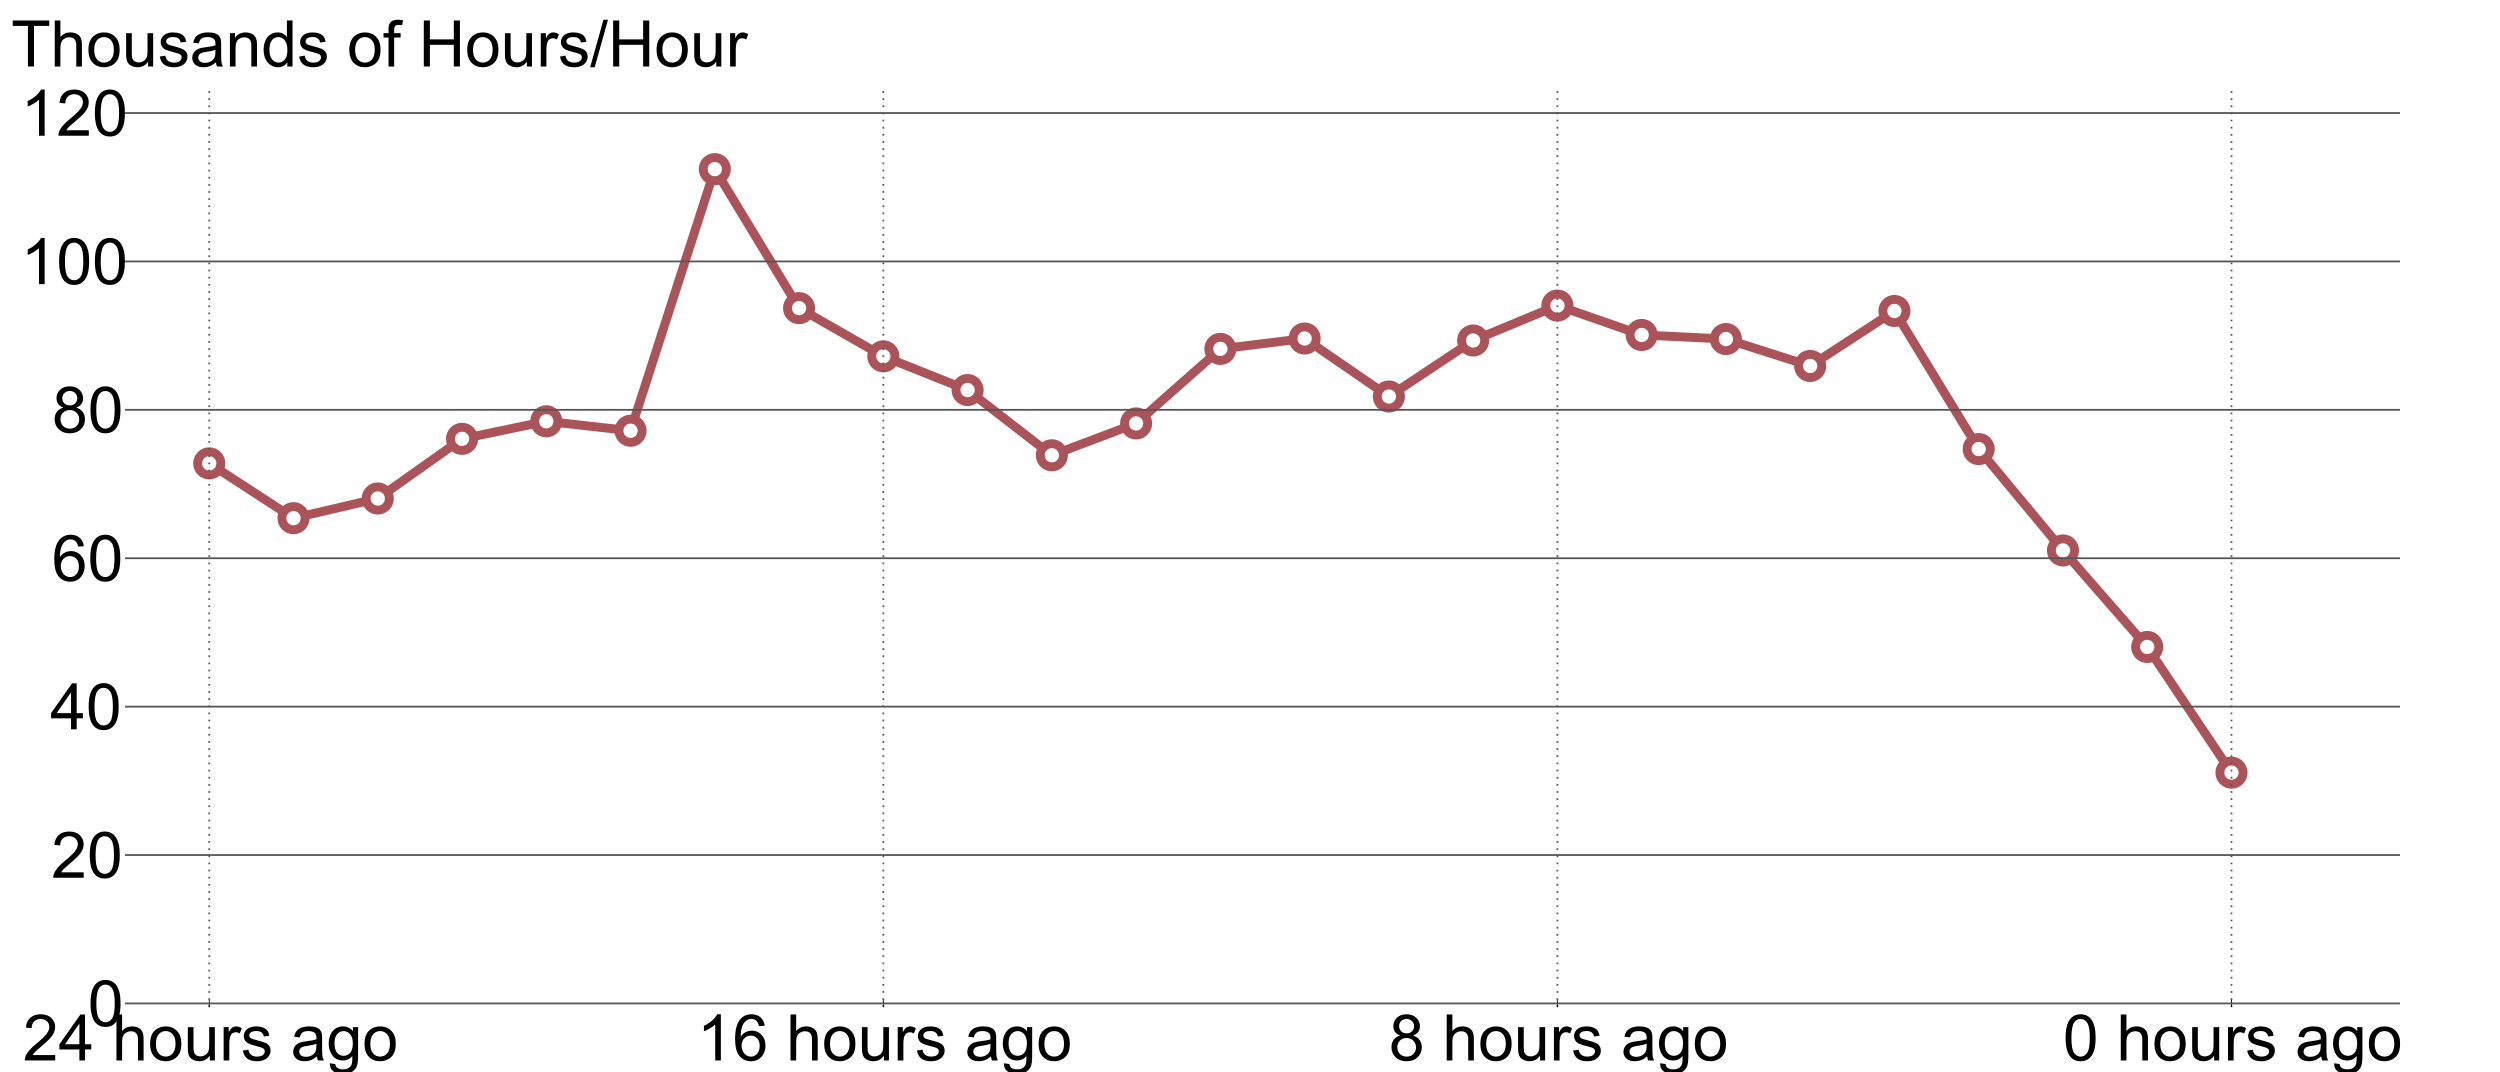
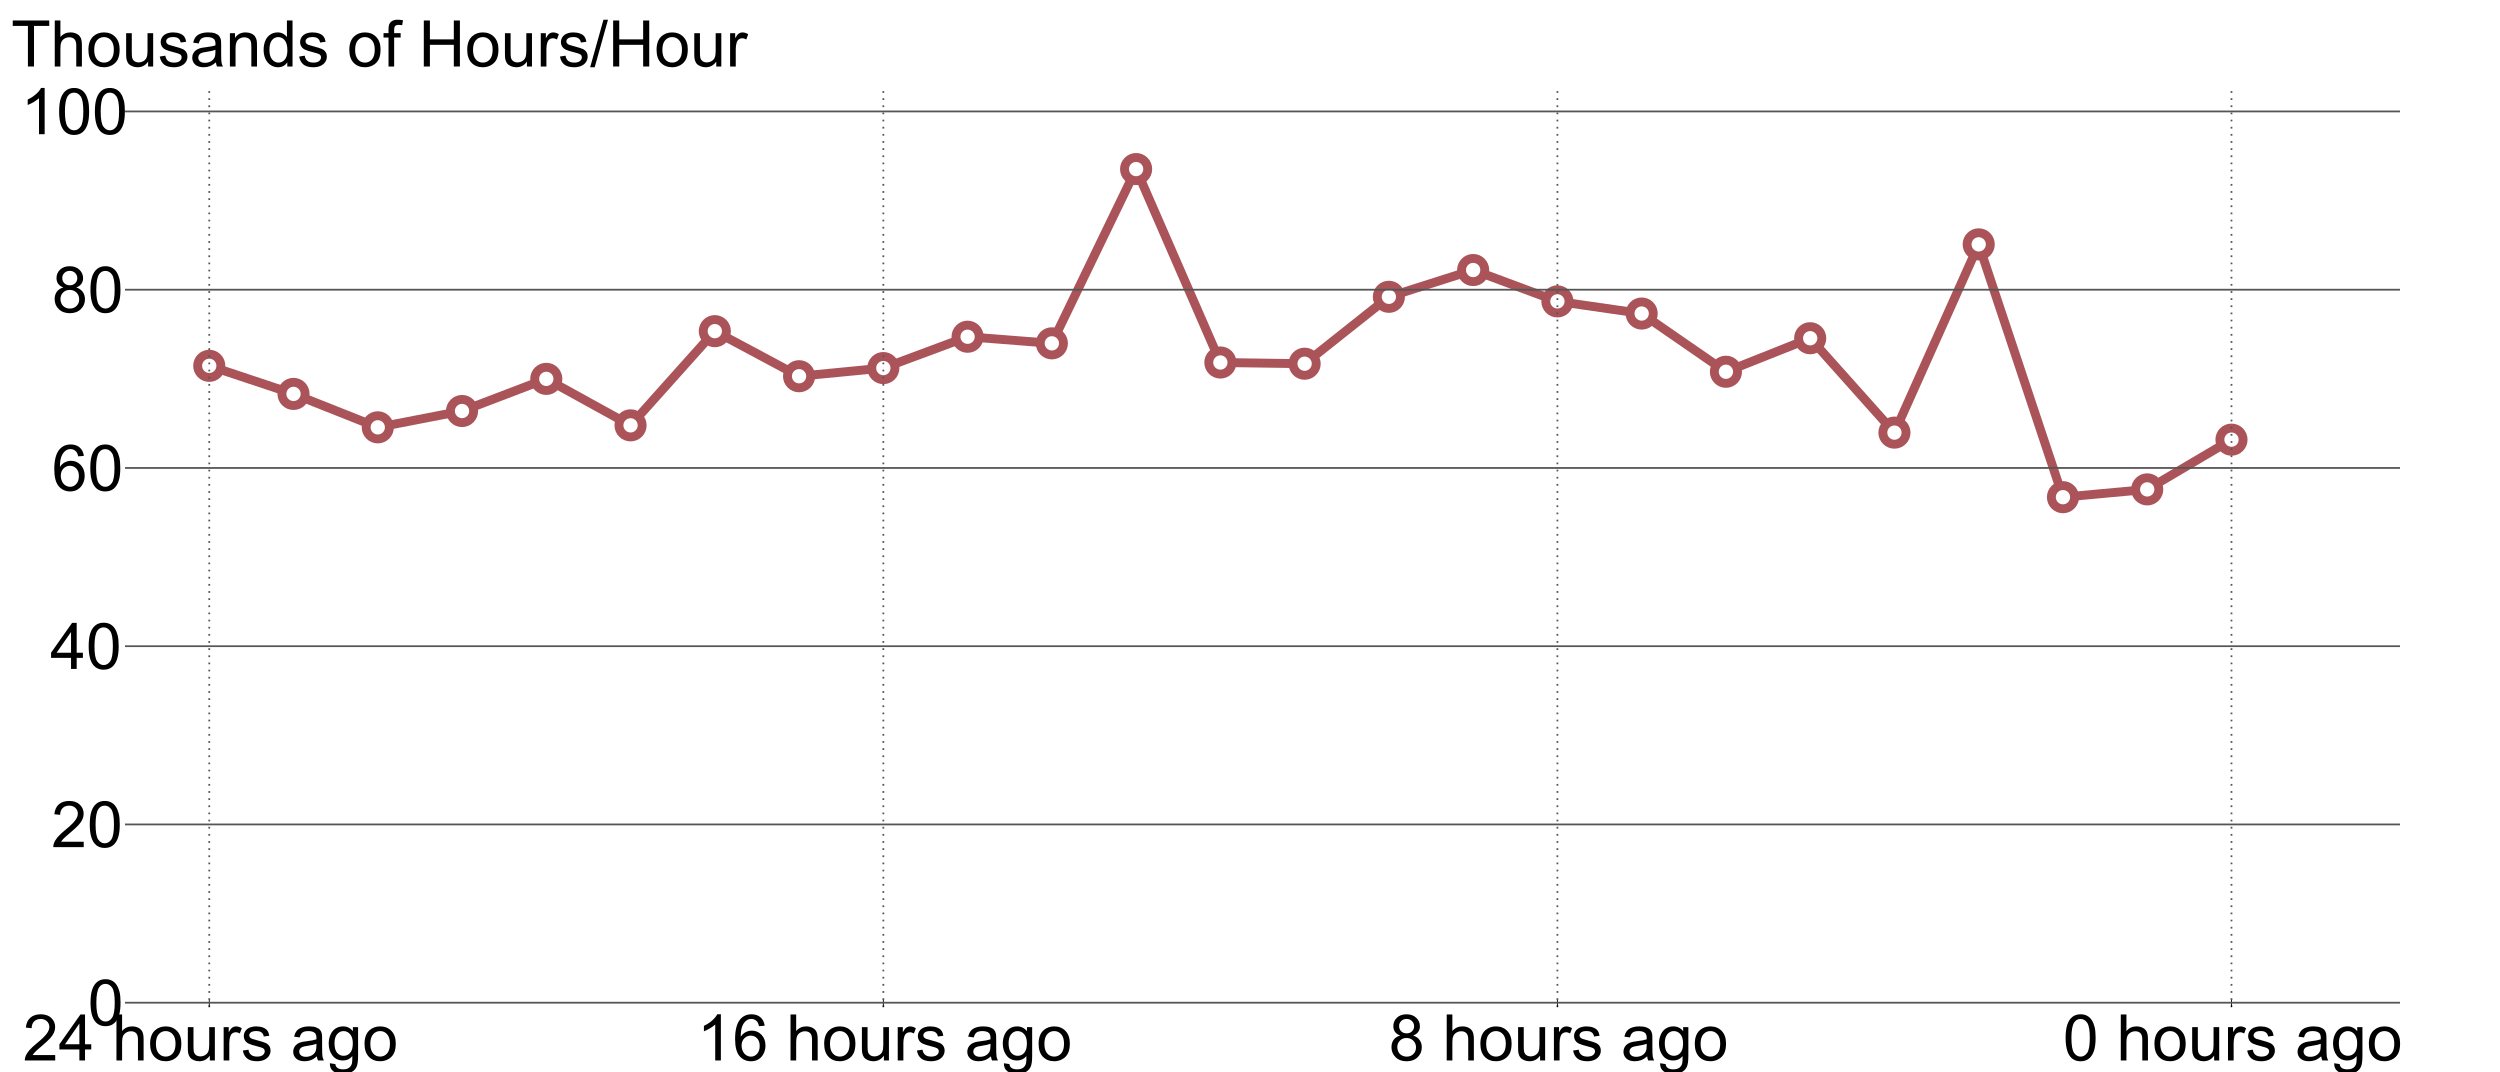
<svg xmlns="http://www.w3.org/2000/svg" xmlns:xlink="http://www.w3.org/1999/xlink" width="1400pt" height="600pt" viewBox="0 0 1400 600" version="1.1" id="svg1">
  <g id="figure1">
    <g id="patch1">
      <path style="fill: #ffffff; stroke: #ffffff; stroke-width: 1; stroke-linejoin: round; stroke-linecap: square;  opacity: 1" d="M0 600L1400 600L1400 0 L0 0L0 600" />
    </g>
    <g id="axes1">
      <g id="line2d1">
        <defs>
          <clipPath id="pae88289662c10040f13a96717475d515">
            <rect x="70" y="48" width="1274" height="516" />
          </clipPath>
        </defs>
-         <path style="fill: none; stroke: #aa545a; stroke-width: 5; stroke-linejoin: round; stroke-linecap: square;  opacity: 1" clip-path="url(#pae88289662c10040f13a96717475d515)" d="M117.185 259.489L164.37 290.182L211.556 279.159 L258.741 245.753L305.926 235.933L353.111 241.214 L400.296 94.72L447.481 172.558L494.667 199.543 L541.852 218.423L589.037 254.955L636.222 237.129 L683.407 195.383L730.593 189.566L777.778 222.042 L824.963 190.682L872.148 171.117L919.333 187.585 L966.519 189.869L1013.704 204.928L1060.889 174.149 L1108.074 251.474L1155.259 308.243L1202.444 362.294 L1249.63 432.679" />
+         <path style="fill: none; stroke: #aa545a; stroke-width: 5; stroke-linejoin: round; stroke-linecap: square;  opacity: 1" clip-path="url(#pae88289662c10040f13a96717475d515)" d="M117.185 204.864L164.37 220.593L211.556 239.308 L258.741 230.166L305.926 212.172L353.111 238.194 L400.296 185.449L447.481 210.686L494.667 206.122 L541.852 188.575L589.037 192.271L636.222 94.682 L683.407 203.004L730.593 203.675L777.778 166.211 L824.963 151.216L872.148 168.775L919.333 175.58 L966.519 208.182L1013.704 189.414L1060.889 242.267 L1108.074 136.844L1155.259 278.423L1202.444 274.06 L1249.63 246.204" />
        <defs>
          <path id="m08ac4dbc767844c1247817e65fe09196" d="M0 6.5C1.724 6.5 3.377 5.815 4.596 4.596 C5.815 3.377 6.5 1.724 6.5 0 C6.5 -1.724 5.815 -3.377 4.596 -4.596 C3.377 -5.815 1.724 -6.5 0 -6.5 C-1.724 -6.5 -3.377 -5.815 -4.596 -4.596 C-5.815 -3.377 -6.5 -1.724 -6.5 0 C-6.5 1.724 -5.815 3.377 -4.596 4.596 C-3.377 5.815 -1.724 6.5 0 6.5z" />
        </defs>
        <g clip-path="url(#pae88289662c10040f13a96717475d515)">
-           <use style="fill: #ffffff; stroke: #aa545a; stroke-width: 5; stroke-linejoin: round; stroke-linecap: butt;  opacity: 1" xlink:href="#m08ac4dbc767844c1247817e65fe09196" x="117.185" y="259.489" />
-           <use style="fill: #ffffff; stroke: #aa545a; stroke-width: 5; stroke-linejoin: round; stroke-linecap: butt;  opacity: 1" xlink:href="#m08ac4dbc767844c1247817e65fe09196" x="164.37" y="290.182" />
-           <use style="fill: #ffffff; stroke: #aa545a; stroke-width: 5; stroke-linejoin: round; stroke-linecap: butt;  opacity: 1" xlink:href="#m08ac4dbc767844c1247817e65fe09196" x="211.556" y="279.159" />
-           <use style="fill: #ffffff; stroke: #aa545a; stroke-width: 5; stroke-linejoin: round; stroke-linecap: butt;  opacity: 1" xlink:href="#m08ac4dbc767844c1247817e65fe09196" x="258.741" y="245.753" />
-           <use style="fill: #ffffff; stroke: #aa545a; stroke-width: 5; stroke-linejoin: round; stroke-linecap: butt;  opacity: 1" xlink:href="#m08ac4dbc767844c1247817e65fe09196" x="305.926" y="235.933" />
-           <use style="fill: #ffffff; stroke: #aa545a; stroke-width: 5; stroke-linejoin: round; stroke-linecap: butt;  opacity: 1" xlink:href="#m08ac4dbc767844c1247817e65fe09196" x="353.111" y="241.214" />
-           <use style="fill: #ffffff; stroke: #aa545a; stroke-width: 5; stroke-linejoin: round; stroke-linecap: butt;  opacity: 1" xlink:href="#m08ac4dbc767844c1247817e65fe09196" x="400.296" y="94.72" />
-           <use style="fill: #ffffff; stroke: #aa545a; stroke-width: 5; stroke-linejoin: round; stroke-linecap: butt;  opacity: 1" xlink:href="#m08ac4dbc767844c1247817e65fe09196" x="447.481" y="172.558" />
-           <use style="fill: #ffffff; stroke: #aa545a; stroke-width: 5; stroke-linejoin: round; stroke-linecap: butt;  opacity: 1" xlink:href="#m08ac4dbc767844c1247817e65fe09196" x="494.667" y="199.543" />
-           <use style="fill: #ffffff; stroke: #aa545a; stroke-width: 5; stroke-linejoin: round; stroke-linecap: butt;  opacity: 1" xlink:href="#m08ac4dbc767844c1247817e65fe09196" x="541.852" y="218.423" />
-           <use style="fill: #ffffff; stroke: #aa545a; stroke-width: 5; stroke-linejoin: round; stroke-linecap: butt;  opacity: 1" xlink:href="#m08ac4dbc767844c1247817e65fe09196" x="589.037" y="254.955" />
-           <use style="fill: #ffffff; stroke: #aa545a; stroke-width: 5; stroke-linejoin: round; stroke-linecap: butt;  opacity: 1" xlink:href="#m08ac4dbc767844c1247817e65fe09196" x="636.222" y="237.129" />
-           <use style="fill: #ffffff; stroke: #aa545a; stroke-width: 5; stroke-linejoin: round; stroke-linecap: butt;  opacity: 1" xlink:href="#m08ac4dbc767844c1247817e65fe09196" x="683.407" y="195.383" />
-           <use style="fill: #ffffff; stroke: #aa545a; stroke-width: 5; stroke-linejoin: round; stroke-linecap: butt;  opacity: 1" xlink:href="#m08ac4dbc767844c1247817e65fe09196" x="730.593" y="189.566" />
-           <use style="fill: #ffffff; stroke: #aa545a; stroke-width: 5; stroke-linejoin: round; stroke-linecap: butt;  opacity: 1" xlink:href="#m08ac4dbc767844c1247817e65fe09196" x="777.778" y="222.042" />
-           <use style="fill: #ffffff; stroke: #aa545a; stroke-width: 5; stroke-linejoin: round; stroke-linecap: butt;  opacity: 1" xlink:href="#m08ac4dbc767844c1247817e65fe09196" x="824.963" y="190.682" />
-           <use style="fill: #ffffff; stroke: #aa545a; stroke-width: 5; stroke-linejoin: round; stroke-linecap: butt;  opacity: 1" xlink:href="#m08ac4dbc767844c1247817e65fe09196" x="872.148" y="171.117" />
-           <use style="fill: #ffffff; stroke: #aa545a; stroke-width: 5; stroke-linejoin: round; stroke-linecap: butt;  opacity: 1" xlink:href="#m08ac4dbc767844c1247817e65fe09196" x="919.333" y="187.585" />
-           <use style="fill: #ffffff; stroke: #aa545a; stroke-width: 5; stroke-linejoin: round; stroke-linecap: butt;  opacity: 1" xlink:href="#m08ac4dbc767844c1247817e65fe09196" x="966.519" y="189.869" />
-           <use style="fill: #ffffff; stroke: #aa545a; stroke-width: 5; stroke-linejoin: round; stroke-linecap: butt;  opacity: 1" xlink:href="#m08ac4dbc767844c1247817e65fe09196" x="1013.704" y="204.928" />
-           <use style="fill: #ffffff; stroke: #aa545a; stroke-width: 5; stroke-linejoin: round; stroke-linecap: butt;  opacity: 1" xlink:href="#m08ac4dbc767844c1247817e65fe09196" x="1060.889" y="174.149" />
-           <use style="fill: #ffffff; stroke: #aa545a; stroke-width: 5; stroke-linejoin: round; stroke-linecap: butt;  opacity: 1" xlink:href="#m08ac4dbc767844c1247817e65fe09196" x="1108.074" y="251.474" />
-           <use style="fill: #ffffff; stroke: #aa545a; stroke-width: 5; stroke-linejoin: round; stroke-linecap: butt;  opacity: 1" xlink:href="#m08ac4dbc767844c1247817e65fe09196" x="1155.259" y="308.243" />
-           <use style="fill: #ffffff; stroke: #aa545a; stroke-width: 5; stroke-linejoin: round; stroke-linecap: butt;  opacity: 1" xlink:href="#m08ac4dbc767844c1247817e65fe09196" x="1202.444" y="362.294" />
-           <use style="fill: #ffffff; stroke: #aa545a; stroke-width: 5; stroke-linejoin: round; stroke-linecap: butt;  opacity: 1" xlink:href="#m08ac4dbc767844c1247817e65fe09196" x="1249.63" y="432.679" />
+           <use style="fill: #ffffff; stroke: #aa545a; stroke-width: 5; stroke-linejoin: round; stroke-linecap: butt;  opacity: 1" xlink:href="#m08ac4dbc767844c1247817e65fe09196" x="117.185" y="204.864" />
+           <use style="fill: #ffffff; stroke: #aa545a; stroke-width: 5; stroke-linejoin: round; stroke-linecap: butt;  opacity: 1" xlink:href="#m08ac4dbc767844c1247817e65fe09196" x="164.37" y="220.593" />
+           <use style="fill: #ffffff; stroke: #aa545a; stroke-width: 5; stroke-linejoin: round; stroke-linecap: butt;  opacity: 1" xlink:href="#m08ac4dbc767844c1247817e65fe09196" x="211.556" y="239.308" />
+           <use style="fill: #ffffff; stroke: #aa545a; stroke-width: 5; stroke-linejoin: round; stroke-linecap: butt;  opacity: 1" xlink:href="#m08ac4dbc767844c1247817e65fe09196" x="258.741" y="230.166" />
+           <use style="fill: #ffffff; stroke: #aa545a; stroke-width: 5; stroke-linejoin: round; stroke-linecap: butt;  opacity: 1" xlink:href="#m08ac4dbc767844c1247817e65fe09196" x="305.926" y="212.172" />
+           <use style="fill: #ffffff; stroke: #aa545a; stroke-width: 5; stroke-linejoin: round; stroke-linecap: butt;  opacity: 1" xlink:href="#m08ac4dbc767844c1247817e65fe09196" x="353.111" y="238.194" />
+           <use style="fill: #ffffff; stroke: #aa545a; stroke-width: 5; stroke-linejoin: round; stroke-linecap: butt;  opacity: 1" xlink:href="#m08ac4dbc767844c1247817e65fe09196" x="400.296" y="185.449" />
+           <use style="fill: #ffffff; stroke: #aa545a; stroke-width: 5; stroke-linejoin: round; stroke-linecap: butt;  opacity: 1" xlink:href="#m08ac4dbc767844c1247817e65fe09196" x="447.481" y="210.686" />
+           <use style="fill: #ffffff; stroke: #aa545a; stroke-width: 5; stroke-linejoin: round; stroke-linecap: butt;  opacity: 1" xlink:href="#m08ac4dbc767844c1247817e65fe09196" x="494.667" y="206.122" />
+           <use style="fill: #ffffff; stroke: #aa545a; stroke-width: 5; stroke-linejoin: round; stroke-linecap: butt;  opacity: 1" xlink:href="#m08ac4dbc767844c1247817e65fe09196" x="541.852" y="188.575" />
+           <use style="fill: #ffffff; stroke: #aa545a; stroke-width: 5; stroke-linejoin: round; stroke-linecap: butt;  opacity: 1" xlink:href="#m08ac4dbc767844c1247817e65fe09196" x="589.037" y="192.271" />
+           <use style="fill: #ffffff; stroke: #aa545a; stroke-width: 5; stroke-linejoin: round; stroke-linecap: butt;  opacity: 1" xlink:href="#m08ac4dbc767844c1247817e65fe09196" x="636.222" y="94.682" />
+           <use style="fill: #ffffff; stroke: #aa545a; stroke-width: 5; stroke-linejoin: round; stroke-linecap: butt;  opacity: 1" xlink:href="#m08ac4dbc767844c1247817e65fe09196" x="683.407" y="203.004" />
+           <use style="fill: #ffffff; stroke: #aa545a; stroke-width: 5; stroke-linejoin: round; stroke-linecap: butt;  opacity: 1" xlink:href="#m08ac4dbc767844c1247817e65fe09196" x="730.593" y="203.675" />
+           <use style="fill: #ffffff; stroke: #aa545a; stroke-width: 5; stroke-linejoin: round; stroke-linecap: butt;  opacity: 1" xlink:href="#m08ac4dbc767844c1247817e65fe09196" x="777.778" y="166.211" />
+           <use style="fill: #ffffff; stroke: #aa545a; stroke-width: 5; stroke-linejoin: round; stroke-linecap: butt;  opacity: 1" xlink:href="#m08ac4dbc767844c1247817e65fe09196" x="824.963" y="151.216" />
+           <use style="fill: #ffffff; stroke: #aa545a; stroke-width: 5; stroke-linejoin: round; stroke-linecap: butt;  opacity: 1" xlink:href="#m08ac4dbc767844c1247817e65fe09196" x="872.148" y="168.775" />
+           <use style="fill: #ffffff; stroke: #aa545a; stroke-width: 5; stroke-linejoin: round; stroke-linecap: butt;  opacity: 1" xlink:href="#m08ac4dbc767844c1247817e65fe09196" x="919.333" y="175.58" />
+           <use style="fill: #ffffff; stroke: #aa545a; stroke-width: 5; stroke-linejoin: round; stroke-linecap: butt;  opacity: 1" xlink:href="#m08ac4dbc767844c1247817e65fe09196" x="966.519" y="208.182" />
+           <use style="fill: #ffffff; stroke: #aa545a; stroke-width: 5; stroke-linejoin: round; stroke-linecap: butt;  opacity: 1" xlink:href="#m08ac4dbc767844c1247817e65fe09196" x="1013.704" y="189.414" />
+           <use style="fill: #ffffff; stroke: #aa545a; stroke-width: 5; stroke-linejoin: round; stroke-linecap: butt;  opacity: 1" xlink:href="#m08ac4dbc767844c1247817e65fe09196" x="1060.889" y="242.267" />
+           <use style="fill: #ffffff; stroke: #aa545a; stroke-width: 5; stroke-linejoin: round; stroke-linecap: butt;  opacity: 1" xlink:href="#m08ac4dbc767844c1247817e65fe09196" x="1108.074" y="136.844" />
+           <use style="fill: #ffffff; stroke: #aa545a; stroke-width: 5; stroke-linejoin: round; stroke-linecap: butt;  opacity: 1" xlink:href="#m08ac4dbc767844c1247817e65fe09196" x="1155.259" y="278.423" />
+           <use style="fill: #ffffff; stroke: #aa545a; stroke-width: 5; stroke-linejoin: round; stroke-linecap: butt;  opacity: 1" xlink:href="#m08ac4dbc767844c1247817e65fe09196" x="1202.444" y="274.06" />
+           <use style="fill: #ffffff; stroke: #aa545a; stroke-width: 5; stroke-linejoin: round; stroke-linecap: butt;  opacity: 1" xlink:href="#m08ac4dbc767844c1247817e65fe09196" x="1249.63" y="246.204" />
        </g>
      </g>
      <g id="matplotlib.axis1">
        <g id="xtick1">
          <g id="line2d2">
            <path style="fill: none; stroke: #555555; stroke-width: 1; stroke-linejoin: round; stroke-linecap: butt; stroke-dasharray: 1,3; stroke-dashoffset: 0; opacity: 1" clip-path="url(#pae88289662c10040f13a96717475d515)" d="M117.185 564L117.185 48" />
          </g>
          <g id="line2d3">
            <defs>
              <path id="m30e32995789d870ad79a2e54c91cf9c6" d="M0 0L0 -4" />
            </defs>
            <g>
              <use style="fill: none; stroke: #000000; stroke-width: 0.5; stroke-linejoin: round; stroke-linecap: butt;  opacity: 1" xlink:href="#m30e32995789d870ad79a2e54c91cf9c6" x="117.185" y="564" />
            </g>
          </g>
          <g id="text1">
            <defs>
              <path id="c_a7ec7f1581c48e6603ad54008c14207a" d="M50.344 -8.453l0 8.453l-47.312 0q-0.094 -3.172 1.016 -6.109q1.812 -4.828 5.781 -9.516q3.984 -4.688 11.516 -10.844q11.672 -9.562 15.766 -15.156q4.109 -5.594 4.109 -10.578q0 -5.219 -3.75 -8.797q-3.734 -3.594 -9.734 -3.594q-6.344 0 -10.156 3.812q-3.812 3.797 -3.859 10.531l-9.031 -0.922q0.922 -10.109 6.969 -15.406q6.062 -5.297 16.281 -5.297q10.297 0 16.297 5.719q6.016 5.703 6.016 14.156q0 4.297 -1.766 8.453q-1.75 4.141 -5.828 8.734q-4.078 4.594 -13.547 12.594q-7.922 6.641 -10.172 9.016q-2.234 2.359 -3.703 4.75z" />
              <path id="c_16502e6f65ec6361f518ececdfa42aec" d="M32.328 -0l0 -17.141l-31.062 0l0 -8.062l32.672 -46.375l7.172 0l0 46.375l9.672 0l0 8.062l-9.672 0l0 17.141zM32.328 -25.203l0 -32.266l-22.422 32.266z" />
              <path id="c_d41d8cd98f00b204e9800998ecf8427e" d="" />
              <path id="c_1ecd7401a5a4a519fba1c56f42bec99f" d="M6.594 -0l0 -71.578l8.781 0l0 25.672q6.156 -7.125 15.531 -7.125q5.766 0 10.016 2.281q4.25 2.266 6.078 6.266q1.828 4 1.828 11.625l0 32.859l-8.781 0l0 -32.859q0 -6.594 -2.859 -9.594q-2.859 -3 -8.078 -3q-3.906 0 -7.359 2.031q-3.438 2.016 -4.906 5.484q-1.469 3.469 -1.469 9.562l0 28.375z" />
              <path id="c_7b35dc0830c9a5ebd9c5012e37b3554f" d="M3.328 -25.922q0 -14.406 8 -21.344q6.688 -5.766 16.312 -5.766q10.688 0 17.469 7.016q6.797 7 6.797 19.359q0 10 -3 15.75q-3 5.734 -8.75 8.906q-5.734 3.172 -12.516 3.172q-10.891 0 -17.609 -6.984q-6.703 -6.984 -6.703 -20.109M12.359 -25.922q0 9.953 4.344 14.906q4.344 4.953 10.938 4.953q6.547 0 10.891 -4.969q4.344 -4.984 4.344 -15.188q0 -9.625 -4.375 -14.578q-4.375 -4.953 -10.859 -4.953q-6.594 0 -10.938 4.938q-4.344 4.922 -4.344 14.891" />
              <path id="c_558cebd09a7cc24c350fa94160e77b73" d="M40.578 -0l0 -7.625q-6.062 8.797 -16.453 8.797q-4.594 0 -8.578 -1.75q-3.969 -1.766 -5.906 -4.422q-1.922 -2.672 -2.703 -6.531q-0.547 -2.578 -0.547 -8.203l0 -32.125l8.797 0l0 28.766q0 6.875 0.531 9.281q0.828 3.453 3.516 5.438q2.688 1.984 6.641 1.984q3.953 0 7.422 -2.031q3.469 -2.031 4.906 -5.516q1.453 -3.5 1.453 -10.141l0 -27.781l8.781 0l0 51.859z" />
              <path id="c_0d849ef44aebdec16b8b34704b04b73f" d="M6.5 -0l0 -51.859l7.906 0l0 7.859q3.031 -5.516 5.594 -7.266q2.562 -1.766 5.641 -1.766q4.438 0 9.031 2.828l-3.031 8.156q-3.219 -1.906 -6.438 -1.906q-2.891 0 -5.188 1.734q-2.297 1.734 -3.266 4.812q-1.469 4.688 -1.469 10.25l0 27.156z" />
              <path id="c_37fe629f139bdb6cf8aa614b087f812c" d="M3.078 -15.484l8.688 -1.359q0.734 5.219 4.078 8q3.344 2.781 9.359 2.781q6.047 0 8.969 -2.453q2.938 -2.469 2.938 -5.797q0 -2.969 -2.594 -4.688q-1.797 -1.172 -8.984 -2.969q-9.656 -2.453 -13.391 -4.234q-3.734 -1.781 -5.672 -4.922q-1.922 -3.156 -1.922 -6.969q0 -3.453 1.578 -6.406q1.594 -2.969 4.328 -4.922q2.047 -1.5 5.578 -2.547q3.547 -1.062 7.609 -1.062q6.094 0 10.703 1.766q4.625 1.75 6.812 4.766q2.203 3 3.031 8.016l-8.594 1.172q-0.578 -4 -3.391 -6.234q-2.812 -2.25 -7.938 -2.25q-6.047 0 -8.641 2q-2.594 2 -2.594 4.688q0 1.703 1.078 3.078q1.078 1.406 3.375 2.344q1.312 0.484 7.766 2.234q9.328 2.5 13 4.094q3.688 1.578 5.781 4.609q2.109 3.016 2.109 7.516q0 4.391 -2.562 8.281q-2.562 3.875 -7.406 6q-4.828 2.125 -10.922 2.125q-10.109 0 -15.406 -4.203q-5.297 -4.203 -6.766 -12.453" />
              <path id="c_ddaa5e367218a470357296a7ba545dfe" d="M40.438 -6.391q-4.891 4.141 -9.406 5.859q-4.516 1.703 -9.688 1.703q-8.547 0 -13.141 -4.172q-4.594 -4.172 -4.594 -10.672q0 -3.812 1.734 -6.953q1.734 -3.156 4.547 -5.062q2.812 -1.906 6.328 -2.875q2.578 -0.688 7.812 -1.328q10.641 -1.266 15.672 -3.016q0.047 -1.812 0.047 -2.297q0 -5.375 -2.5 -7.578q-3.359 -2.969 -10 -2.969q-6.203 0 -9.156 2.172q-2.953 2.172 -4.375 7.688l-8.594 -1.172q1.172 -5.516 3.859 -8.906q2.688 -3.391 7.766 -5.219q5.078 -1.844 11.766 -1.844q6.641 0 10.781 1.562q4.156 1.562 6.109 3.938q1.953 2.359 2.734 5.984q0.438 2.234 0.438 8.094l0 11.719q0 12.266 0.562 15.516q0.562 3.234 2.234 6.219l-9.188 0q-1.359 -2.734 -1.75 -6.391M39.703 -26.031q-4.797 1.953 -14.359 3.328q-5.422 0.781 -7.672 1.766q-2.234 0.969 -3.469 2.844q-1.219 1.875 -1.219 4.172q0 3.516 2.656 5.859q2.672 2.344 7.797 2.344q5.078 0 9.031 -2.219q3.953 -2.219 5.812 -6.078q1.422 -2.984 1.422 -8.781z" />
              <path id="c_942af35282b351d80557a23c0c16bb49" d="M4.984 4.297l8.547 1.266q0.531 3.953 2.969 5.766q3.281 2.438 8.938 2.438q6.109 0 9.422 -2.438q3.328 -2.438 4.5 -6.828q0.688 -2.688 0.625 -11.281q-5.75 6.781 -14.344 6.781q-10.703 0 -16.562 -7.719q-5.859 -7.719 -5.859 -18.5q0 -7.422 2.688 -13.688q2.688 -6.281 7.781 -9.703q5.109 -3.422 12 -3.422q9.172 0 15.141 7.422l0 -6.25l8.094 0l0 44.828q0 12.109 -2.469 17.156q-2.453 5.062 -7.812 7.984q-5.344 2.938 -13.156 2.938q-9.266 0 -14.984 -4.172q-5.719 -4.172 -5.516 -12.578M12.25 -26.859q0 10.203 4.047 14.891q4.062 4.688 10.172 4.688q6.047 0 10.141 -4.656q4.109 -4.672 4.109 -14.625q0 -9.516 -4.219 -14.344q-4.219 -4.844 -10.188 -4.844q-5.859 0 -9.969 4.766q-4.094 4.75 -4.094 14.125" />
            </defs>
            <g style="fill: #000000; opacity: 1" transform="translate(12.79456,593.875)scale(0.36)">
              <use xlink:href="#c_a7ec7f1581c48e6603ad54008c14207a" />
              <use xlink:href="#c_16502e6f65ec6361f518ececdfa42aec" x="55.615" />
              <use xlink:href="#c_d41d8cd98f00b204e9800998ecf8427e" x="111.23" />
              <use xlink:href="#c_1ecd7401a5a4a519fba1c56f42bec99f" x="139.014" />
              <use xlink:href="#c_7b35dc0830c9a5ebd9c5012e37b3554f" x="194.629" />
              <use xlink:href="#c_558cebd09a7cc24c350fa94160e77b73" x="250.244" />
              <use xlink:href="#c_0d849ef44aebdec16b8b34704b04b73f" x="305.859" />
              <use xlink:href="#c_37fe629f139bdb6cf8aa614b087f812c" x="339.16" />
              <use xlink:href="#c_d41d8cd98f00b204e9800998ecf8427e" x="389.16" />
              <use xlink:href="#c_ddaa5e367218a470357296a7ba545dfe" x="416.943" />
              <use xlink:href="#c_942af35282b351d80557a23c0c16bb49" x="472.559" />
              <use xlink:href="#c_7b35dc0830c9a5ebd9c5012e37b3554f" x="528.174" />
            </g>
          </g>
        </g>
        <g id="xtick2">
          <g id="line2d4">
            <path style="fill: none; stroke: #555555; stroke-width: 1; stroke-linejoin: round; stroke-linecap: butt; stroke-dasharray: 1,3; stroke-dashoffset: 0; opacity: 1" clip-path="url(#pae88289662c10040f13a96717475d515)" d="M494.667 564L494.667 48" />
          </g>
          <g id="line2d5">
            <g>
              <use style="fill: none; stroke: #000000; stroke-width: 0.5; stroke-linejoin: round; stroke-linecap: butt;  opacity: 1" xlink:href="#m30e32995789d870ad79a2e54c91cf9c6" x="494.667" y="564" />
            </g>
          </g>
          <g id="text2">
            <defs>
              <path id="c_72c59cf671978aab4f9757f107511077" d="M37.25 -0l-8.781 0l0 -56q-3.172 3.016 -8.328 6.047q-5.156 3.031 -9.25 4.547l0 -8.5q7.375 -3.469 12.891 -8.391q5.516 -4.938 7.812 -9.578l5.656 0z" />
              <path id="c_365c0c1086255689078be262ab150854" d="M49.75 -54.047l-8.734 0.672q-1.172 -5.172 -3.312 -7.516q-3.578 -3.766 -8.797 -3.766q-4.203 0 -7.375 2.344q-4.141 3.031 -6.547 8.844q-2.391 5.812 -2.484 16.547q3.172 -4.828 7.766 -7.172q4.594 -2.344 9.625 -2.344q8.781 0 14.953 6.469q6.188 6.469 6.188 16.719q0 6.75 -2.906 12.531q-2.906 5.781 -7.984 8.859q-5.078 3.078 -11.531 3.078q-10.984 0 -17.922 -8.078q-6.922 -8.078 -6.922 -26.641q0 -20.75 7.656 -30.172q6.688 -8.203 18.016 -8.203q8.453 0 13.844 4.734q5.406 4.734 6.469 13.094M13.875 -23.188q0 4.531 1.922 8.688q1.922 4.141 5.391 6.328q3.469 2.172 7.281 2.172q5.562 0 9.562 -4.484q4.016 -4.5 4.016 -12.219q0 -7.422 -3.969 -11.688q-3.953 -4.281 -9.953 -4.281q-5.953 0 -10.109 4.281q-4.141 4.266 -4.141 11.203" />
            </defs>
            <g style="fill: #000000; opacity: 1" transform="translate(390.276,593.875)scale(0.36)">
              <use xlink:href="#c_72c59cf671978aab4f9757f107511077" />
              <use xlink:href="#c_365c0c1086255689078be262ab150854" x="55.615" />
              <use xlink:href="#c_d41d8cd98f00b204e9800998ecf8427e" x="111.23" />
              <use xlink:href="#c_1ecd7401a5a4a519fba1c56f42bec99f" x="139.014" />
              <use xlink:href="#c_7b35dc0830c9a5ebd9c5012e37b3554f" x="194.629" />
              <use xlink:href="#c_558cebd09a7cc24c350fa94160e77b73" x="250.244" />
              <use xlink:href="#c_0d849ef44aebdec16b8b34704b04b73f" x="305.859" />
              <use xlink:href="#c_37fe629f139bdb6cf8aa614b087f812c" x="339.16" />
              <use xlink:href="#c_d41d8cd98f00b204e9800998ecf8427e" x="389.16" />
              <use xlink:href="#c_ddaa5e367218a470357296a7ba545dfe" x="416.943" />
              <use xlink:href="#c_942af35282b351d80557a23c0c16bb49" x="472.559" />
              <use xlink:href="#c_7b35dc0830c9a5ebd9c5012e37b3554f" x="528.174" />
            </g>
          </g>
        </g>
        <g id="xtick3">
          <g id="line2d6">
            <path style="fill: none; stroke: #555555; stroke-width: 1; stroke-linejoin: round; stroke-linecap: butt; stroke-dasharray: 1,3; stroke-dashoffset: 0; opacity: 1" clip-path="url(#pae88289662c10040f13a96717475d515)" d="M872.148 564L872.148 48" />
          </g>
          <g id="line2d7">
            <g>
              <use style="fill: none; stroke: #000000; stroke-width: 0.5; stroke-linejoin: round; stroke-linecap: butt;  opacity: 1" xlink:href="#m30e32995789d870ad79a2e54c91cf9c6" x="872.148" y="564" />
            </g>
          </g>
          <g id="text3">
            <defs>
              <path id="c_9e21411eefed339632dc4e534c173910" d="M17.672 -38.812q-5.469 -2.016 -8.109 -5.719q-2.625 -3.719 -2.625 -8.891q0 -7.812 5.609 -13.125q5.625 -5.328 14.938 -5.328q9.375 0 15.094 5.453q5.719 5.438 5.719 13.25q0 4.984 -2.625 8.672q-2.609 3.672 -7.922 5.688q6.594 2.141 10.031 6.938q3.438 4.781 3.438 11.422q0 9.172 -6.5 15.422q-6.484 6.25 -17.078 6.25q-10.594 0 -17.094 -6.266q-6.5 -6.281 -6.5 -15.656q0 -6.984 3.547 -11.688q3.547 -4.719 10.078 -6.422M15.922 -53.719q0 5.078 3.266 8.312q3.281 3.219 8.5 3.219q5.078 0 8.328 -3.188q3.25 -3.203 3.25 -7.844q0 -4.844 -3.359 -8.141q-3.344 -3.297 -8.312 -3.297q-5.031 0 -8.359 3.234q-3.312 3.219 -3.312 7.703M13.094 -20.656q0 3.766 1.781 7.281q1.781 3.516 5.297 5.453q3.516 1.922 7.562 1.922q6.297 0 10.391 -4.047q4.109 -4.062 4.109 -10.312q0 -6.344 -4.219 -10.5q-4.219 -4.156 -10.578 -4.156q-6.203 0 -10.281 4.109q-4.062 4.094 -4.062 10.25" />
            </defs>
            <g style="fill: #000000; opacity: 1" transform="translate(777.7653,593.875)scale(0.36)">
              <use xlink:href="#c_9e21411eefed339632dc4e534c173910" />
              <use xlink:href="#c_d41d8cd98f00b204e9800998ecf8427e" x="55.615" />
              <use xlink:href="#c_1ecd7401a5a4a519fba1c56f42bec99f" x="83.398" />
              <use xlink:href="#c_7b35dc0830c9a5ebd9c5012e37b3554f" x="139.014" />
              <use xlink:href="#c_558cebd09a7cc24c350fa94160e77b73" x="194.629" />
              <use xlink:href="#c_0d849ef44aebdec16b8b34704b04b73f" x="250.244" />
              <use xlink:href="#c_37fe629f139bdb6cf8aa614b087f812c" x="283.545" />
              <use xlink:href="#c_d41d8cd98f00b204e9800998ecf8427e" x="333.545" />
              <use xlink:href="#c_ddaa5e367218a470357296a7ba545dfe" x="361.328" />
              <use xlink:href="#c_942af35282b351d80557a23c0c16bb49" x="416.943" />
              <use xlink:href="#c_7b35dc0830c9a5ebd9c5012e37b3554f" x="472.559" />
            </g>
          </g>
        </g>
        <g id="xtick4">
          <g id="line2d8">
            <path style="fill: none; stroke: #555555; stroke-width: 1; stroke-linejoin: round; stroke-linecap: butt; stroke-dasharray: 1,3; stroke-dashoffset: 0; opacity: 1" clip-path="url(#pae88289662c10040f13a96717475d515)" d="M1249.63 564L1249.63 48" />
          </g>
          <g id="line2d9">
            <g>
              <use style="fill: none; stroke: #000000; stroke-width: 0.5; stroke-linejoin: round; stroke-linecap: butt;  opacity: 1" xlink:href="#m30e32995789d870ad79a2e54c91cf9c6" x="1249.63" y="564" />
            </g>
          </g>
          <g id="text4">
            <defs>
              <path id="c_c63e313c3da876077b62561e94932799" d="M4.156 -35.297q0 -12.703 2.609 -20.438q2.609 -7.75 7.75 -11.938q5.156 -4.203 12.969 -4.203q5.766 0 10.109 2.328q4.344 2.312 7.172 6.688q2.844 4.359 4.453 10.641q1.609 6.266 1.609 16.922q0 12.594 -2.594 20.328q-2.578 7.734 -7.734 11.969q-5.141 4.219 -13.016 4.219q-10.344 0 -16.25 -7.422q-7.078 -8.938 -7.078 -29.094M13.188 -35.297q0 17.625 4.125 23.469q4.125 5.828 10.172 5.828q6.062 0 10.188 -5.859q4.125 -5.859 4.125 -23.438q0 -17.688 -4.125 -23.484q-4.125 -5.812 -10.281 -5.812q-6.047 0 -9.672 5.125q-4.531 6.531 -4.531 24.172" />
            </defs>
            <g style="fill: #000000; opacity: 1" transform="translate(1155.247,593.875)scale(0.36)">
              <use xlink:href="#c_c63e313c3da876077b62561e94932799" />
              <use xlink:href="#c_d41d8cd98f00b204e9800998ecf8427e" x="55.615" />
              <use xlink:href="#c_1ecd7401a5a4a519fba1c56f42bec99f" x="83.398" />
              <use xlink:href="#c_7b35dc0830c9a5ebd9c5012e37b3554f" x="139.014" />
              <use xlink:href="#c_558cebd09a7cc24c350fa94160e77b73" x="194.629" />
              <use xlink:href="#c_0d849ef44aebdec16b8b34704b04b73f" x="250.244" />
              <use xlink:href="#c_37fe629f139bdb6cf8aa614b087f812c" x="283.545" />
              <use xlink:href="#c_d41d8cd98f00b204e9800998ecf8427e" x="333.545" />
              <use xlink:href="#c_ddaa5e367218a470357296a7ba545dfe" x="361.328" />
              <use xlink:href="#c_942af35282b351d80557a23c0c16bb49" x="416.943" />
              <use xlink:href="#c_7b35dc0830c9a5ebd9c5012e37b3554f" x="472.559" />
            </g>
          </g>
        </g>
      </g>
      <g id="matplotlib.axis2">
        <g id="ytick1">
          <g id="line2d10">
-             <path style="fill: none; stroke: #555555; stroke-width: 1; stroke-linejoin: round; stroke-linecap: square;  opacity: 1" clip-path="url(#pae88289662c10040f13a96717475d515)" d="M70 561.922L1344 561.922" />
+             <path style="fill: none; stroke: #555555; stroke-width: 1; stroke-linejoin: round; stroke-linecap: square;  opacity: 1" clip-path="url(#pae88289662c10040f13a96717475d515)" d="M70 561.505L1344 561.505" />
          </g>
          <g id="text5">
-             <g style="fill: #000000; opacity: 1" transform="translate(49.20312,574.6411)scale(0.36)">
+             <g style="fill: #000000; opacity: 1" transform="translate(49.20312,574.2233)scale(0.36)">
              <use xlink:href="#c_c63e313c3da876077b62561e94932799" />
            </g>
          </g>
        </g>
        <g id="ytick2">
          <g id="line2d11">
-             <path style="fill: none; stroke: #555555; stroke-width: 1; stroke-linejoin: round; stroke-linecap: square;  opacity: 1" clip-path="url(#pae88289662c10040f13a96717475d515)" d="M70 478.817L1344 478.817" />
+             <path style="fill: none; stroke: #555555; stroke-width: 1; stroke-linejoin: round; stroke-linecap: square;  opacity: 1" clip-path="url(#pae88289662c10040f13a96717475d515)" d="M70 461.687L1344 461.687" />
          </g>
          <g id="text6">
-             <g style="fill: #000000; opacity: 1" transform="translate(28.75,491.5359)scale(0.36)">
+             <g style="fill: #000000; opacity: 1" transform="translate(28.75,474.4057)scale(0.36)">
              <use xlink:href="#c_a7ec7f1581c48e6603ad54008c14207a" />
              <use xlink:href="#c_c63e313c3da876077b62561e94932799" x="55.615" />
            </g>
          </g>
        </g>
        <g id="ytick3">
          <g id="line2d12">
-             <path style="fill: none; stroke: #555555; stroke-width: 1; stroke-linejoin: round; stroke-linecap: square;  opacity: 1" clip-path="url(#pae88289662c10040f13a96717475d515)" d="M70 395.712L1344 395.712" />
+             <path style="fill: none; stroke: #555555; stroke-width: 1; stroke-linejoin: round; stroke-linecap: square;  opacity: 1" clip-path="url(#pae88289662c10040f13a96717475d515)" d="M70 361.869L1344 361.869" />
          </g>
          <g id="text7">
-             <g style="fill: #000000; opacity: 1" transform="translate(28.14062,408.4308)scale(0.36)">
+             <g style="fill: #000000; opacity: 1" transform="translate(28.14062,374.5881)scale(0.36)">
              <use xlink:href="#c_16502e6f65ec6361f518ececdfa42aec" />
              <use xlink:href="#c_c63e313c3da876077b62561e94932799" x="55.615" />
            </g>
          </g>
        </g>
        <g id="ytick4">
          <g id="line2d13">
-             <path style="fill: none; stroke: #555555; stroke-width: 1; stroke-linejoin: round; stroke-linecap: square;  opacity: 1" clip-path="url(#pae88289662c10040f13a96717475d515)" d="M70 312.607L1344 312.607" />
+             <path style="fill: none; stroke: #555555; stroke-width: 1; stroke-linejoin: round; stroke-linecap: square;  opacity: 1" clip-path="url(#pae88289662c10040f13a96717475d515)" d="M70 262.052L1344 262.052" />
          </g>
          <g id="text8">
-             <g style="fill: #000000; opacity: 1" transform="translate(29.04688,325.3256)scale(0.36)">
+             <g style="fill: #000000; opacity: 1" transform="translate(29.04688,274.7706)scale(0.36)">
              <use xlink:href="#c_365c0c1086255689078be262ab150854" />
              <use xlink:href="#c_c63e313c3da876077b62561e94932799" x="55.615" />
            </g>
          </g>
        </g>
        <g id="ytick5">
          <g id="line2d14">
-             <path style="fill: none; stroke: #555555; stroke-width: 1; stroke-linejoin: round; stroke-linecap: square;  opacity: 1" clip-path="url(#pae88289662c10040f13a96717475d515)" d="M70 229.502L1344 229.502" />
+             <path style="fill: none; stroke: #555555; stroke-width: 1; stroke-linejoin: round; stroke-linecap: square;  opacity: 1" clip-path="url(#pae88289662c10040f13a96717475d515)" d="M70 162.234L1344 162.234" />
          </g>
          <g id="text9">
-             <g style="fill: #000000; opacity: 1" transform="translate(29.14062,242.2204)scale(0.36)">
+             <g style="fill: #000000; opacity: 1" transform="translate(29.14062,174.953)scale(0.36)">
              <use xlink:href="#c_9e21411eefed339632dc4e534c173910" />
              <use xlink:href="#c_c63e313c3da876077b62561e94932799" x="55.615" />
            </g>
          </g>
        </g>
        <g id="ytick6">
          <g id="line2d15">
-             <path style="fill: none; stroke: #555555; stroke-width: 1; stroke-linejoin: round; stroke-linecap: square;  opacity: 1" clip-path="url(#pae88289662c10040f13a96717475d515)" d="M70 146.396L1344 146.396" />
+             <path style="fill: none; stroke: #555555; stroke-width: 1; stroke-linejoin: round; stroke-linecap: square;  opacity: 1" clip-path="url(#pae88289662c10040f13a96717475d515)" d="M70 62.417L1344 62.417" />
          </g>
          <g id="text10">
-             <g style="fill: #000000; opacity: 1" transform="translate(11.59375,159.1152)scale(0.36)">
+             <g style="fill: #000000; opacity: 1" transform="translate(11.59375,75.1354)scale(0.36)">
              <use xlink:href="#c_72c59cf671978aab4f9757f107511077" />
              <use xlink:href="#c_c63e313c3da876077b62561e94932799" x="55.615" />
              <use xlink:href="#c_c63e313c3da876077b62561e94932799" x="111.23" />
            </g>
          </g>
        </g>
-         <g id="ytick7">
-           <g id="line2d16">
-             <path style="fill: none; stroke: #555555; stroke-width: 1; stroke-linejoin: round; stroke-linecap: square;  opacity: 1" clip-path="url(#pae88289662c10040f13a96717475d515)" d="M70 63.291L1344 63.291" />
-           </g>
-           <g id="text11">
-             <g style="fill: #000000; opacity: 1" transform="translate(11.59375,76.01006)scale(0.36)">
-               <use xlink:href="#c_72c59cf671978aab4f9757f107511077" />
-               <use xlink:href="#c_a7ec7f1581c48e6603ad54008c14207a" x="55.615" />
-               <use xlink:href="#c_c63e313c3da876077b62561e94932799" x="111.23" />
-             </g>
-           </g>
-         </g>
-       </g>
-       <g id="text12">
+       </g>
+       <g id="text11">
        <defs>
          <path id="c_a2714bbf4c498d92dd39c98d755309c1" d="M25.922 -0l0 -63.141l-23.578 0l0 -8.438l56.734 0l0 8.438l-23.672 0l0 63.141z" />
          <path id="c_ef82da0bee22b244d15ddd77dd6aeba9" d="M6.594 -0l0 -51.859l7.906 0l0 7.375q5.719 -8.547 16.5 -8.547q4.688 0 8.625 1.688q3.938 1.688 5.891 4.422q1.953 2.734 2.734 6.484q0.484 2.453 0.484 8.547l0 31.891l-8.797 0l0 -31.547q0 -5.375 -1.031 -8.031q-1.016 -2.656 -3.625 -4.234q-2.609 -1.594 -6.125 -1.594q-5.625 0 -9.703 3.562q-4.078 3.562 -4.078 13.516l0 28.328z" />
          <path id="c_75c92566de225071250a4a257a4d416e" d="M40.234 -0l0 -6.547q-4.938 7.719 -14.5 7.719q-6.203 0 -11.406 -3.422q-5.203 -3.422 -8.062 -9.547q-2.844 -6.125 -2.844 -14.078q0 -7.766 2.578 -14.094q2.594 -6.328 7.766 -9.688q5.188 -3.375 11.578 -3.375q4.688 0 8.344 1.984q3.672 1.969 5.969 5.141l0 -25.672l8.734 0l0 71.578zM12.453 -25.875q0 9.953 4.188 14.891q4.203 4.922 9.922 4.922q5.766 0 9.781 -4.703q4.031 -4.719 4.031 -14.375q0 -10.656 -4.109 -15.625q-4.094 -4.984 -10.094 -4.984q-5.859 0 -9.797 4.781q-3.922 4.781 -3.922 15.094" />
          <path id="c_a1842ac11a01a4a9efebc441545cf8f3" d="M8.688 -0l0 -45.016l-7.766 0l0 -6.844l7.766 0l0 -5.516q0 -5.219 0.938 -7.766q1.266 -3.422 4.453 -5.531q3.203 -2.125 8.969 -2.125q3.719 0 8.203 0.875l-1.312 7.656q-2.734 -0.484 -5.188 -0.484q-4 0 -5.656 1.719q-1.656 1.703 -1.656 6.391l0 4.781l10.109 0l0 6.844l-10.109 0l0 45.016z" />
          <path id="c_1e1fa5b67a530de837491c83e91056d3" d="M8.016 -0l0 -71.578l9.469 0l0 29.391l37.203 0l0 -29.391l9.469 0l0 71.578l-9.469 0l0 -33.734l-37.203 0l0 33.734z" />
          <path id="c_a1de2651640294cc71fd7ece9f6eee39" d="M0 1.219l20.75 -74.016l7.031 0l-20.703 74.016z" />
        </defs>
        <g style="fill: #000000; opacity: 1" transform="translate(6.3,37.2425)scale(0.36)">
          <use xlink:href="#c_a2714bbf4c498d92dd39c98d755309c1" />
          <use xlink:href="#c_1ecd7401a5a4a519fba1c56f42bec99f" x="61.084" />
          <use xlink:href="#c_7b35dc0830c9a5ebd9c5012e37b3554f" x="116.699" />
          <use xlink:href="#c_558cebd09a7cc24c350fa94160e77b73" x="172.314" />
          <use xlink:href="#c_37fe629f139bdb6cf8aa614b087f812c" x="227.93" />
          <use xlink:href="#c_ddaa5e367218a470357296a7ba545dfe" x="277.93" />
          <use xlink:href="#c_ef82da0bee22b244d15ddd77dd6aeba9" x="333.545" />
          <use xlink:href="#c_75c92566de225071250a4a257a4d416e" x="389.16" />
          <use xlink:href="#c_37fe629f139bdb6cf8aa614b087f812c" x="444.775" />
          <use xlink:href="#c_d41d8cd98f00b204e9800998ecf8427e" x="494.775" />
          <use xlink:href="#c_7b35dc0830c9a5ebd9c5012e37b3554f" x="522.559" />
          <use xlink:href="#c_a1842ac11a01a4a9efebc441545cf8f3" x="578.174" />
          <use xlink:href="#c_d41d8cd98f00b204e9800998ecf8427e" x="605.957" />
          <use xlink:href="#c_1e1fa5b67a530de837491c83e91056d3" x="633.74" />
          <use xlink:href="#c_7b35dc0830c9a5ebd9c5012e37b3554f" x="705.957" />
          <use xlink:href="#c_558cebd09a7cc24c350fa94160e77b73" x="761.572" />
          <use xlink:href="#c_0d849ef44aebdec16b8b34704b04b73f" x="817.188" />
          <use xlink:href="#c_37fe629f139bdb6cf8aa614b087f812c" x="850.488" />
          <use xlink:href="#c_a1de2651640294cc71fd7ece9f6eee39" x="900.488" />
          <use xlink:href="#c_1e1fa5b67a530de837491c83e91056d3" x="928.271" />
          <use xlink:href="#c_7b35dc0830c9a5ebd9c5012e37b3554f" x="1000.488" />
          <use xlink:href="#c_558cebd09a7cc24c350fa94160e77b73" x="1056.104" />
          <use xlink:href="#c_0d849ef44aebdec16b8b34704b04b73f" x="1111.719" />
        </g>
      </g>
    </g>
  </g>
</svg>
